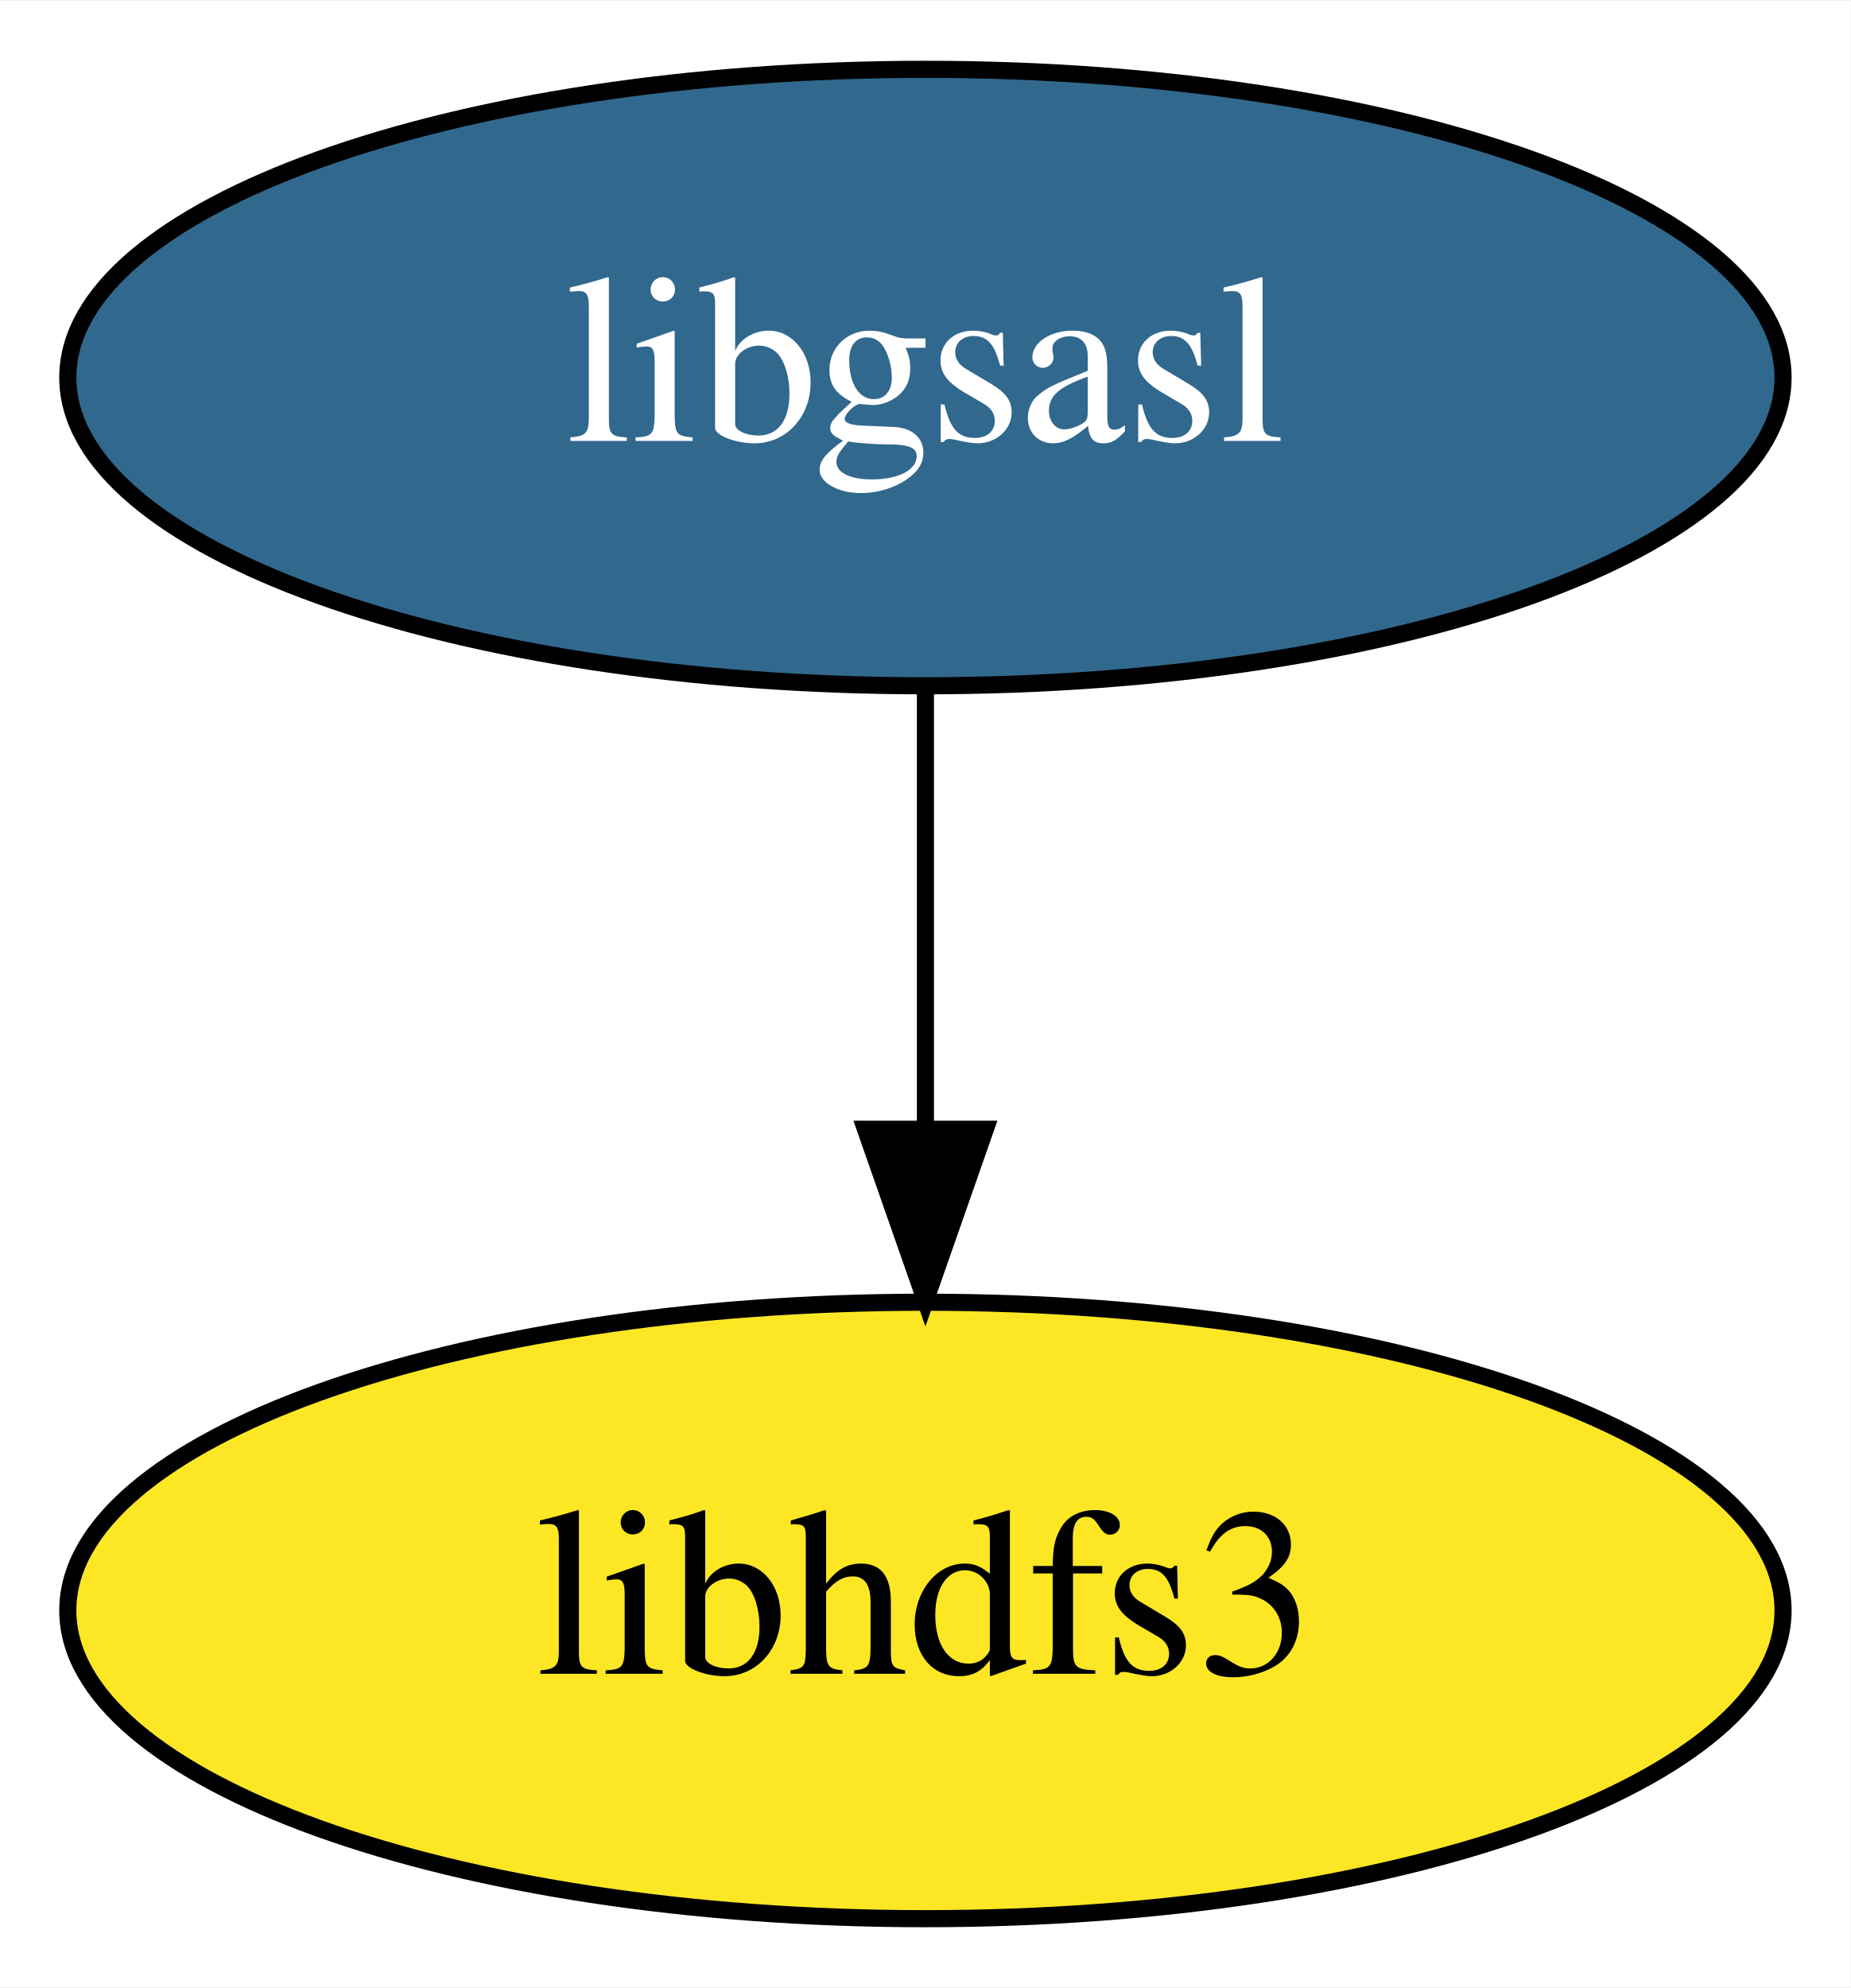
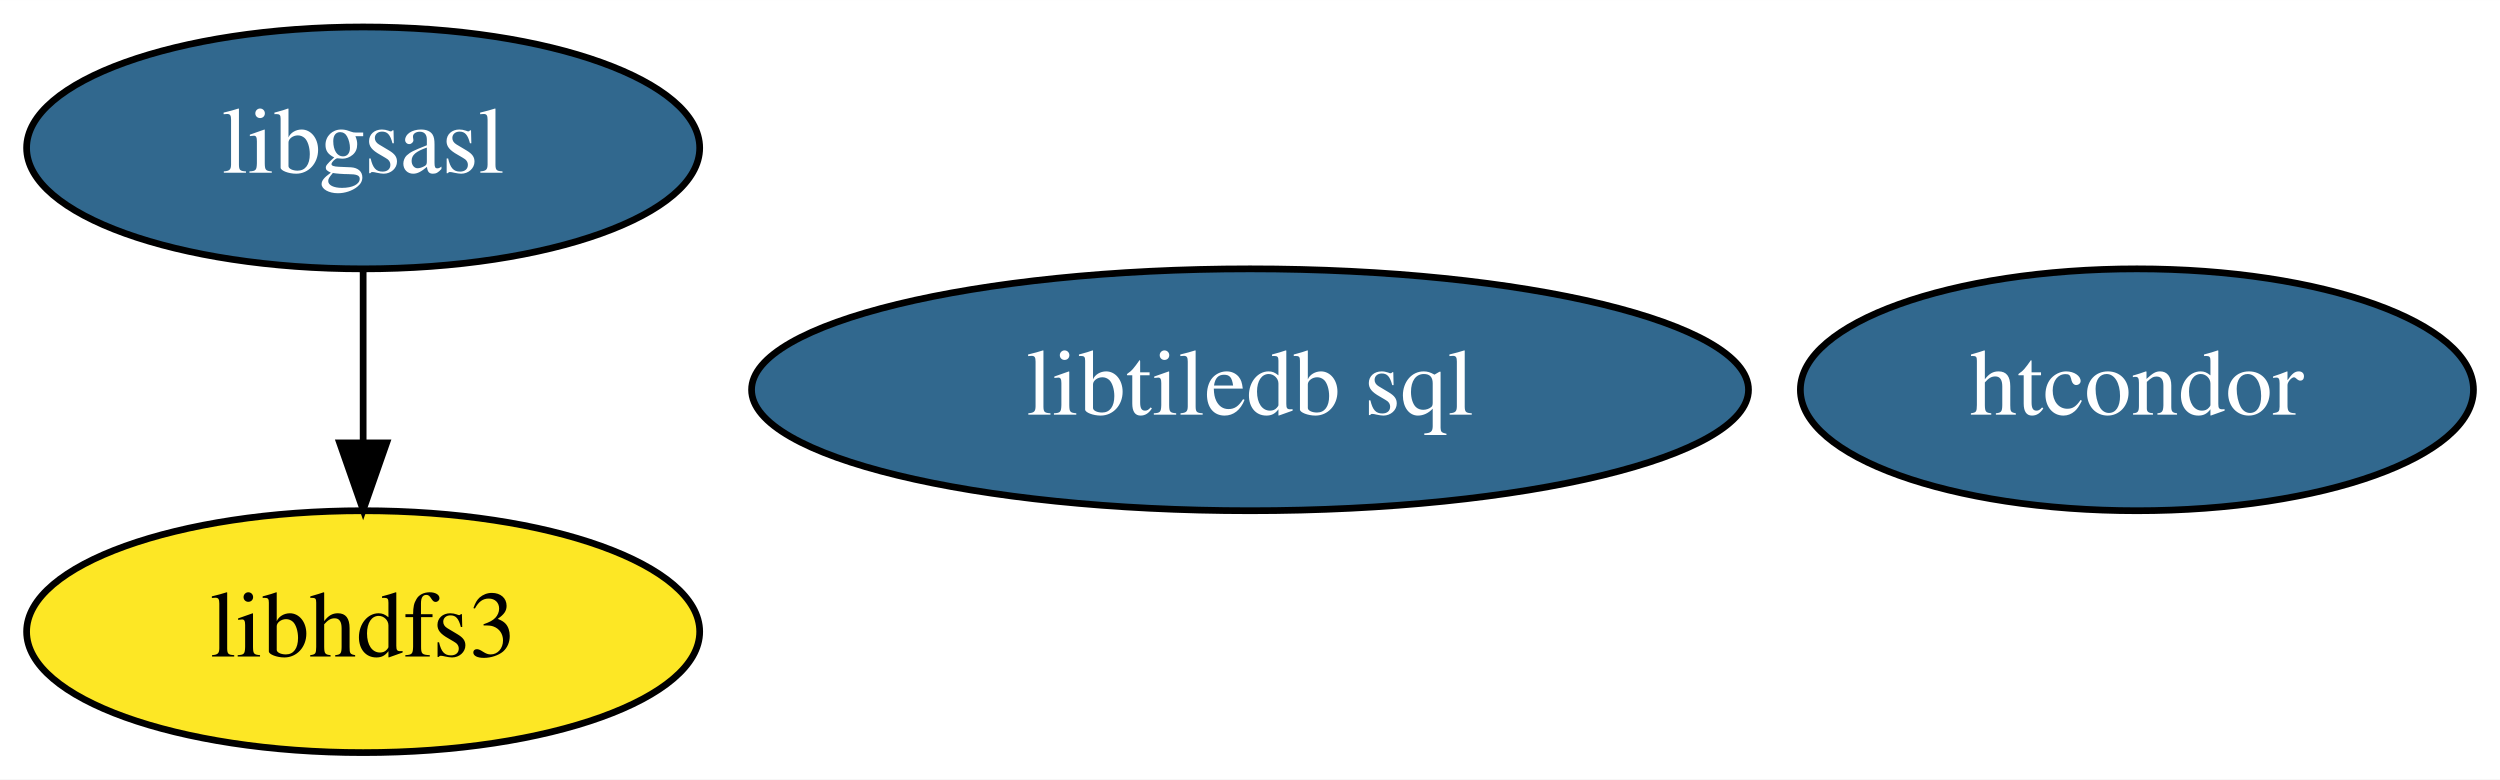
- <svg xmlns="http://www.w3.org/2000/svg" xmlns:xlink="http://www.w3.org/1999/xlink" width="108pt" height="116pt" viewBox="0.00 0.00 108.09 116.00">
+ <svg xmlns="http://www.w3.org/2000/svg" xmlns:xlink="http://www.w3.org/1999/xlink" width="372pt" height="116pt" viewBox="0.00 0.00 372.09 116.00">
  <g id="graph0" class="graph" transform="scale(1 1) rotate(0) translate(4 112)">
-     <polygon fill="white" stroke="transparent" points="-4,4 -4,-112 104.09,-112 104.09,4 -4,4" />
+     <polygon fill="white" stroke="transparent" points="-4,4 -4,-112 368.09,-112 368.09,4 -4,4" />
    <g id="node1" class="node">
      <g id="a_node1">
        <a xlink:href="https://github.com/conda-forge/libgsasl-feedstock/pull/16" xlink:title="libgsasl">
          <ellipse fill="#31688e" stroke="black" cx="50.05" cy="-90" rx="50.09" ry="18" />
          <text text-anchor="middle" x="50.05" y="-86.3" font-family="Times,serif" font-size="14.00" fill="white">libgsasl</text>
        </a>
      </g>
    </g>
    <g id="node2" class="node">
      <g id="a_node2">
        <a xlink:href="https://github.com/conda-forge/libhdfs3-feedstock" xlink:title="libhdfs3">
          <ellipse fill="#fde725" stroke="black" cx="50.05" cy="-18" rx="50.09" ry="18" />
          <text text-anchor="middle" x="50.05" y="-14.3" font-family="Times,serif" font-size="14.00">libhdfs3</text>
        </a>
      </g>
    </g>
    <g id="edge1" class="edge">
      <path fill="none" stroke="black" d="M50.05,-71.7C50.05,-63.98 50.05,-54.71 50.05,-46.11" />
      <polygon fill="black" stroke="black" points="53.55,-46.1 50.05,-36.1 46.55,-46.1 53.55,-46.1" />
    </g>
+     <g id="node3" class="node">
+       <g id="a_node3">
+         <a xlink:href="https://github.com/conda-forge/htcondor-feedstock/pull/14" xlink:title="htcondor">
+           <ellipse fill="#31688e" stroke="black" cx="314.05" cy="-54" rx="50.09" ry="18" />
+           <text text-anchor="middle" x="314.05" y="-50.3" font-family="Times,serif" font-size="14.00" fill="white">htcondor</text>
+         </a>
+       </g>
+     </g>
+     <g id="node4" class="node">
+       <g id="a_node4">
+         <a xlink:href="https://github.com/conda-forge/libtiledb-sql-feedstock/pull/25" xlink:title="libtiledb sql">
+           <ellipse fill="#31688e" stroke="black" cx="182.05" cy="-54" rx="74.19" ry="18" />
+           <text text-anchor="middle" x="182.05" y="-50.3" font-family="Times,serif" font-size="14.00" fill="white">libtiledb sql</text>
+         </a>
+       </g>
+     </g>
  </g>
</svg>
